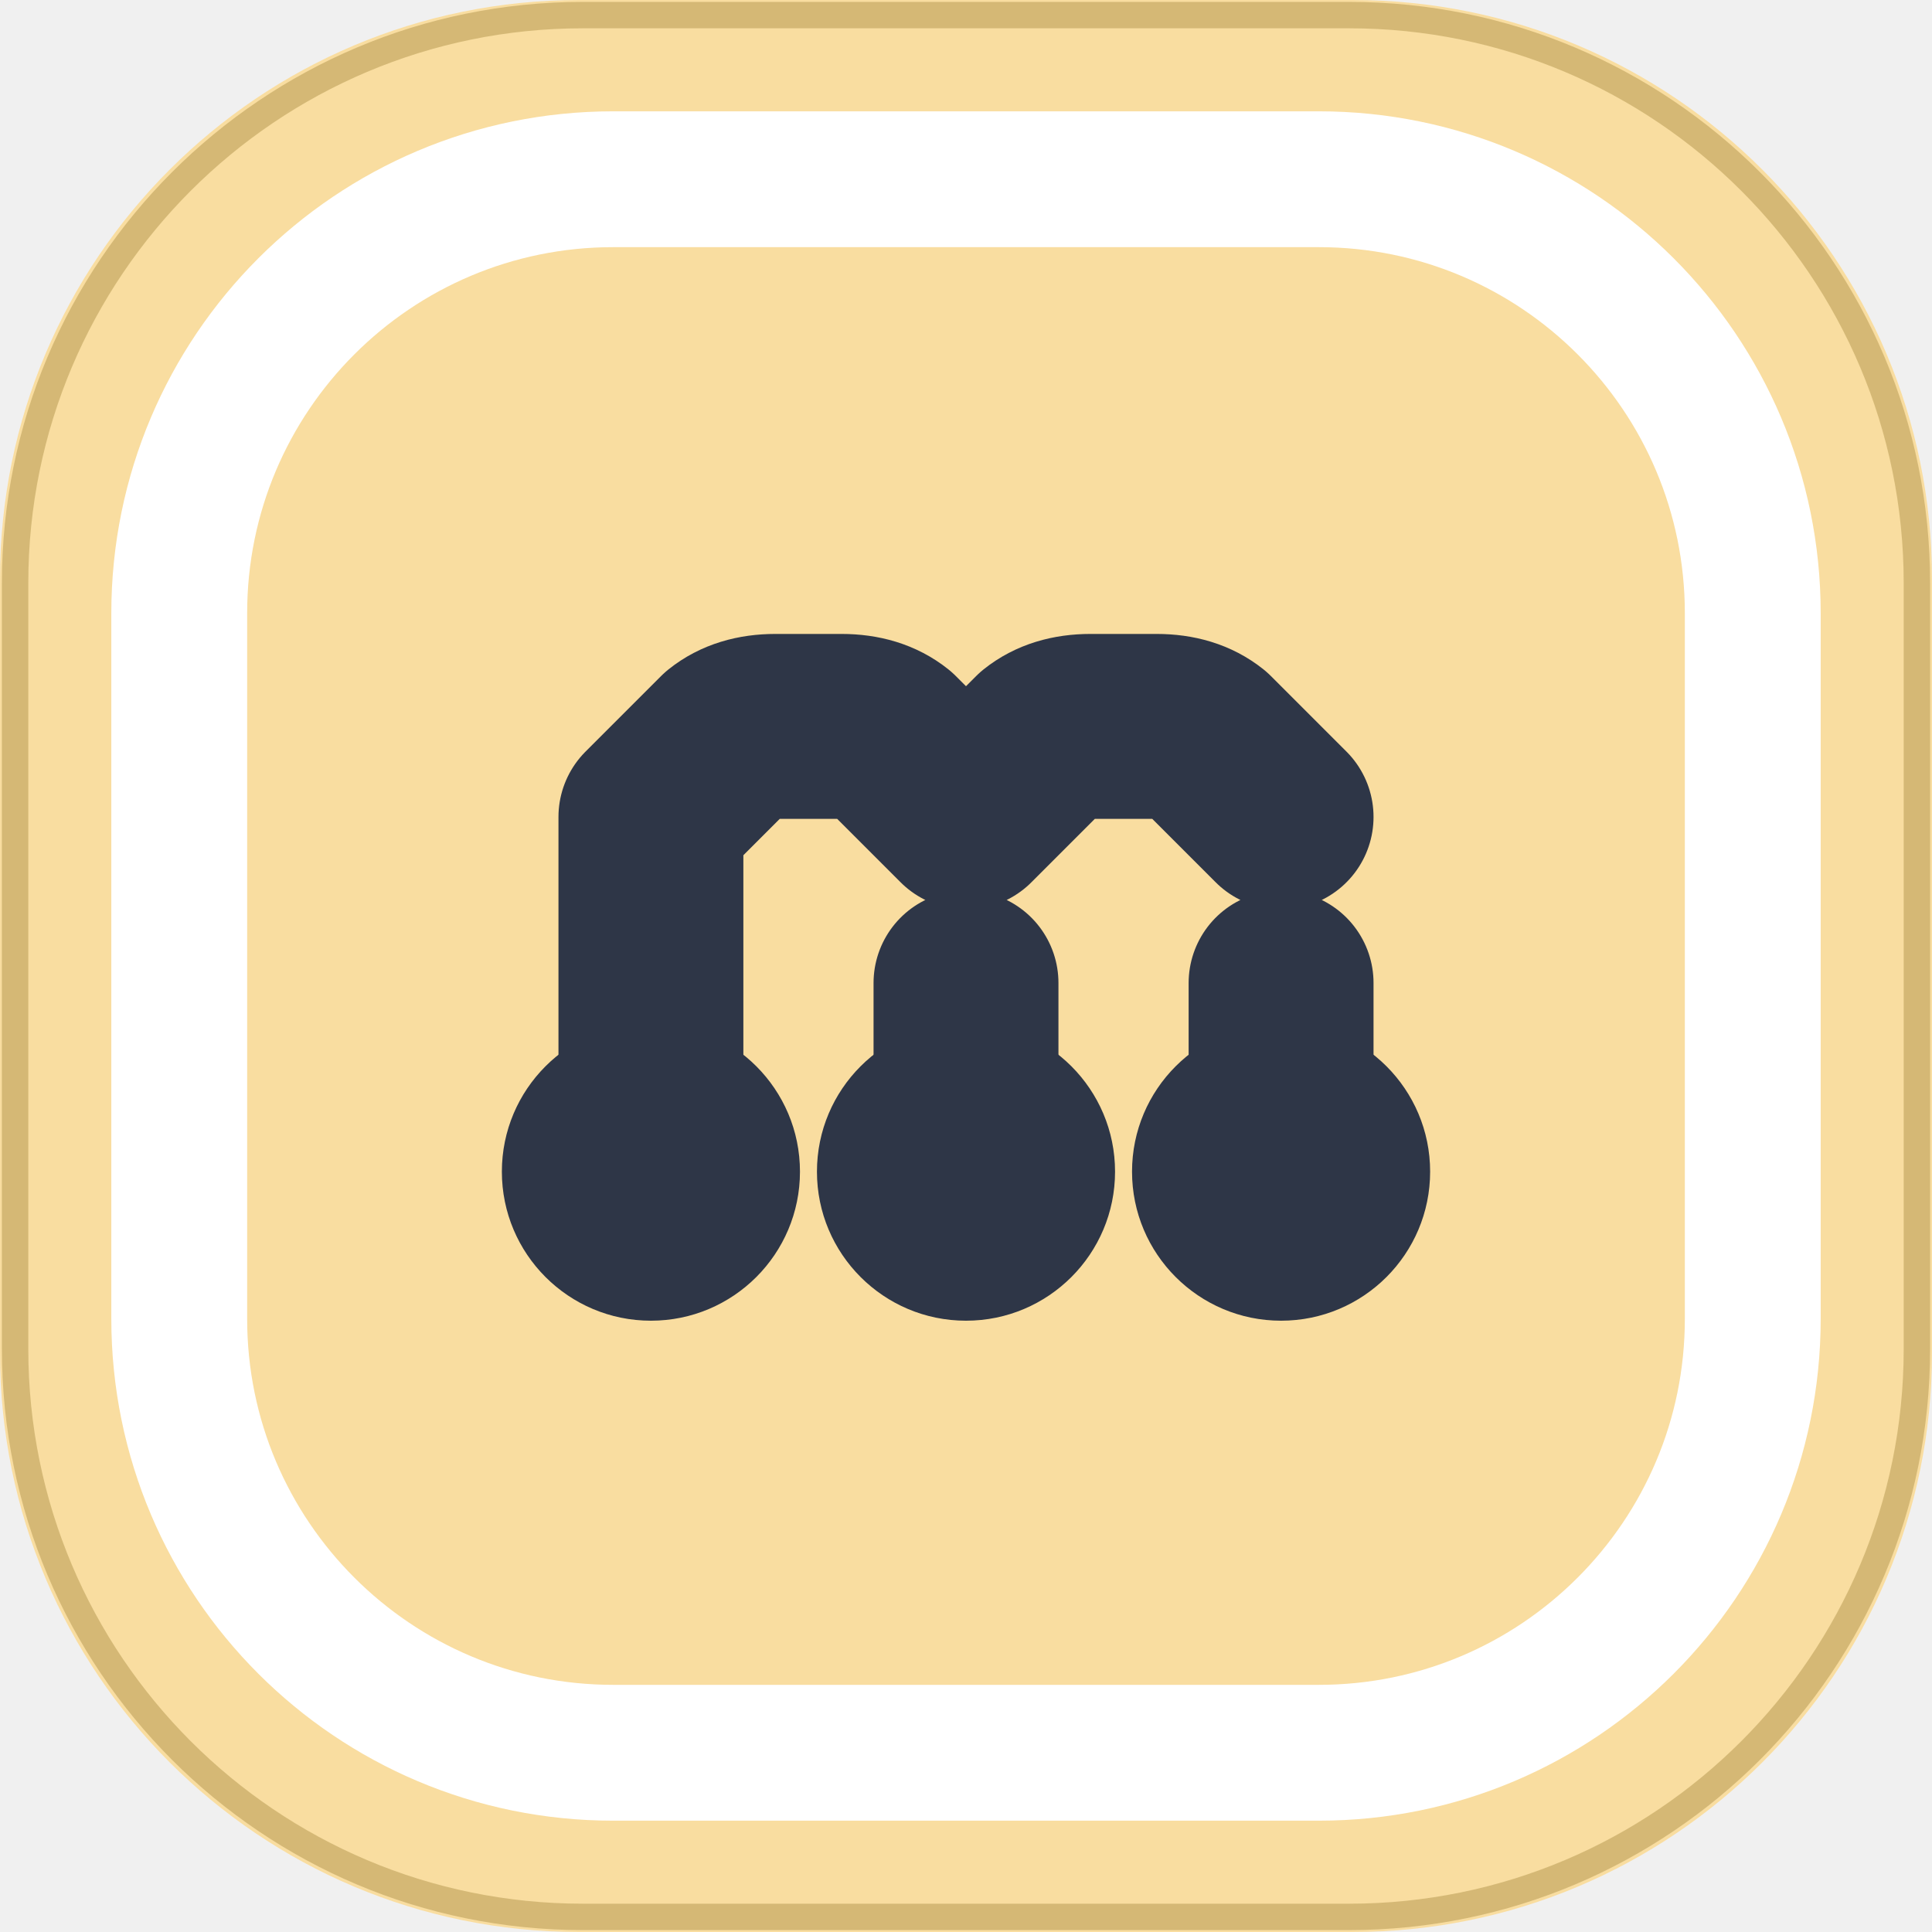
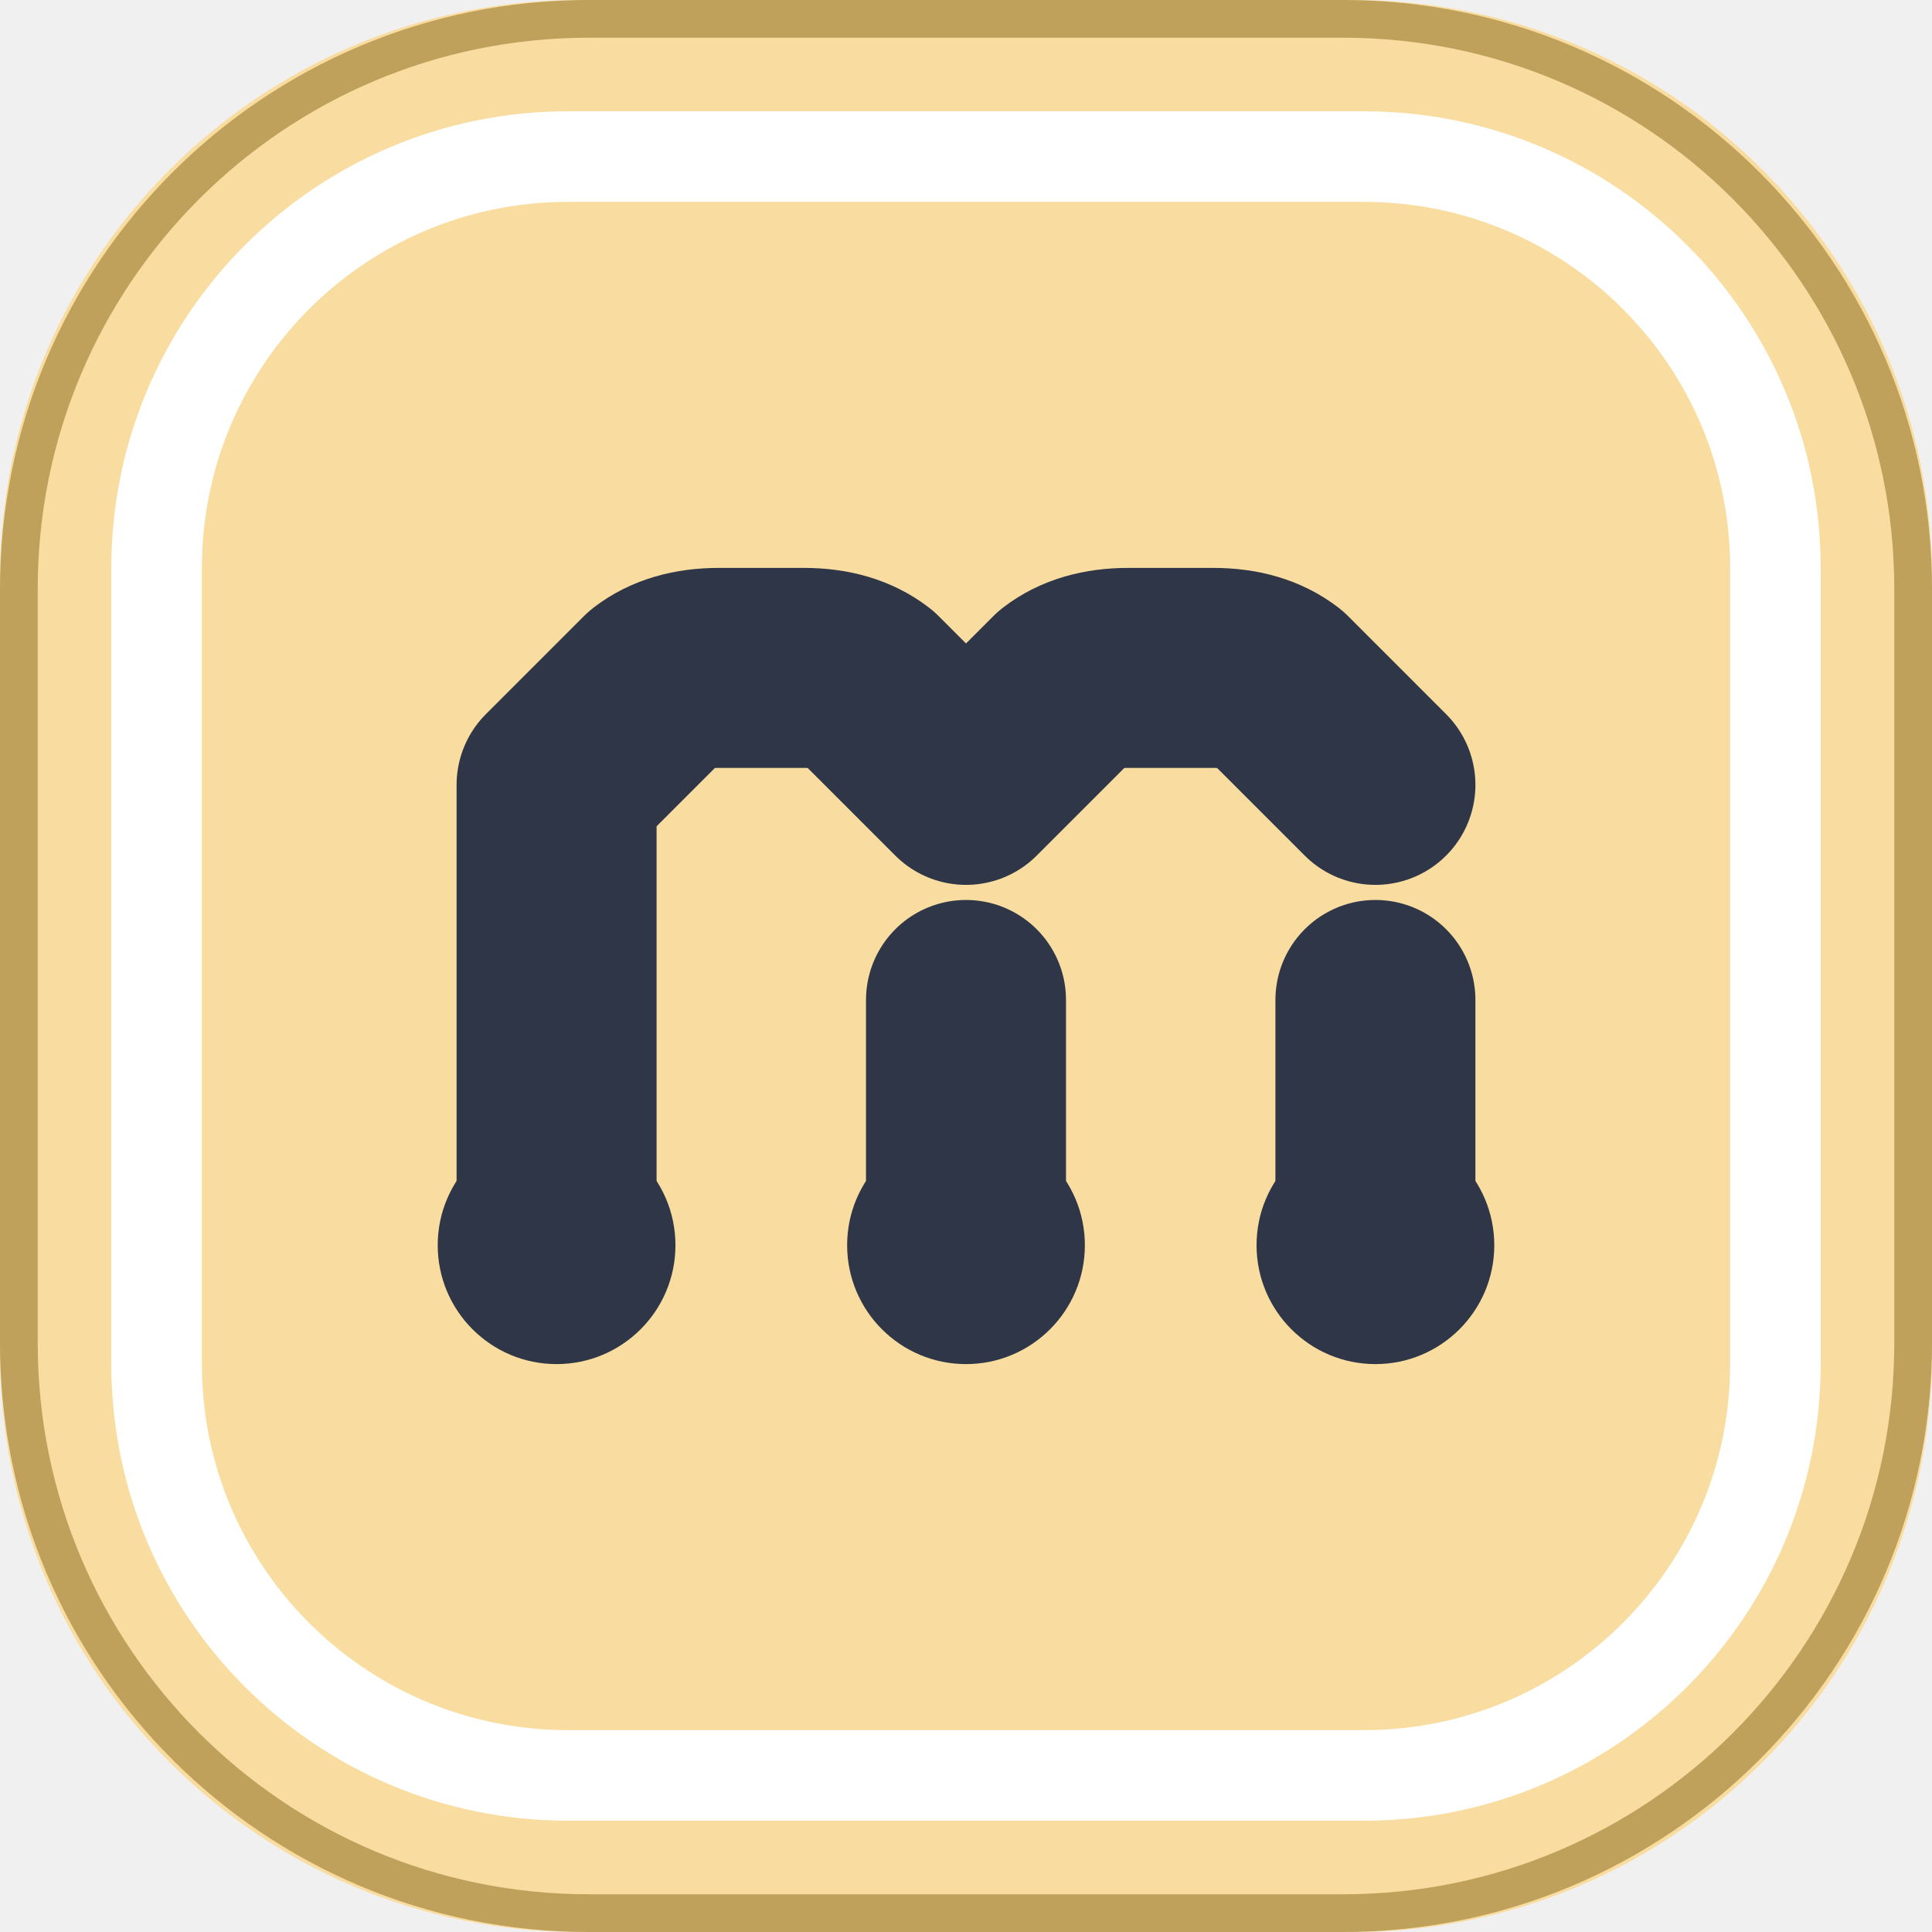
<svg xmlns="http://www.w3.org/2000/svg" viewBox="0 0 1024 1024" role="img" aria-label="musterd">
  <rect width="1024" height="1024" rx="307" fill="#F9DDA0" />
-   <rect x="8" y="8" width="1008" height="1008" rx="301" fill="none" stroke="#785A0A" stroke-opacity=".28" stroke-width="14" />
-   <rect x="95" y="95" width="834" height="834" rx="230" fill="none" stroke="#fff" stroke-width="72" />
-   <path d="M345 621V433M345 433L385 393Q395 385 411 385H446Q462 385 472 393L512 433M512 433L552 393Q562 385 578 385H613Q629 385 639 393L679 433M512 621V521M679 621V521" fill="none" stroke="#2E3647" stroke-width="98" stroke-linecap="round" stroke-linejoin="round" />
-   <circle cx="345" cy="621" r="79" fill="#2E3647" />
-   <circle cx="512" cy="621" r="79" fill="#2E3647" />
-   <circle cx="679" cy="621" r="79" fill="#2E3647" />
+   <rect x="10" y="10" width="1004" height="1004" rx="302" fill="none" stroke="#785A0A" stroke-opacity=".45" stroke-width="20" />
+   <rect x="83" y="83" width="858" height="858" rx="218" fill="none" stroke="#fff" stroke-width="48" />
+   <path d="M295 660V416M295 416L347 364Q360 354 381 354H426Q447 354 460 364L512 416M512 416L564 364Q577 354 598 354H643Q664 354 677 364L729 416M512 660V530M729 660V530" fill="none" stroke="#2E3647" stroke-width="106" stroke-linecap="round" stroke-linejoin="round" />
+   <circle cx="295" cy="660" r="63" fill="#2E3647" />
+   <circle cx="512" cy="660" r="63" fill="#2E3647" />
+   <circle cx="729" cy="660" r="63" fill="#2E3647" />
</svg>
